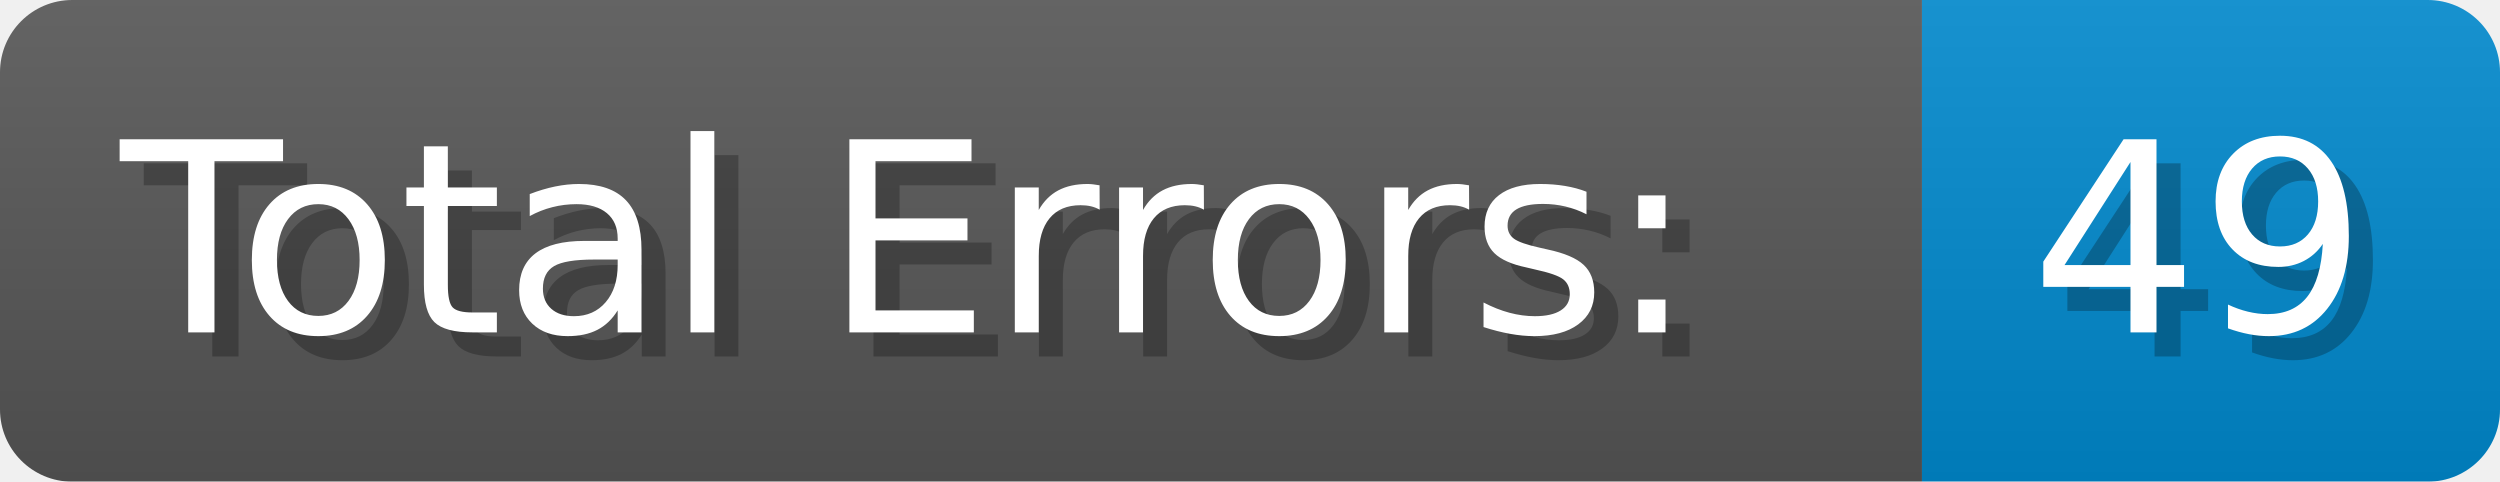
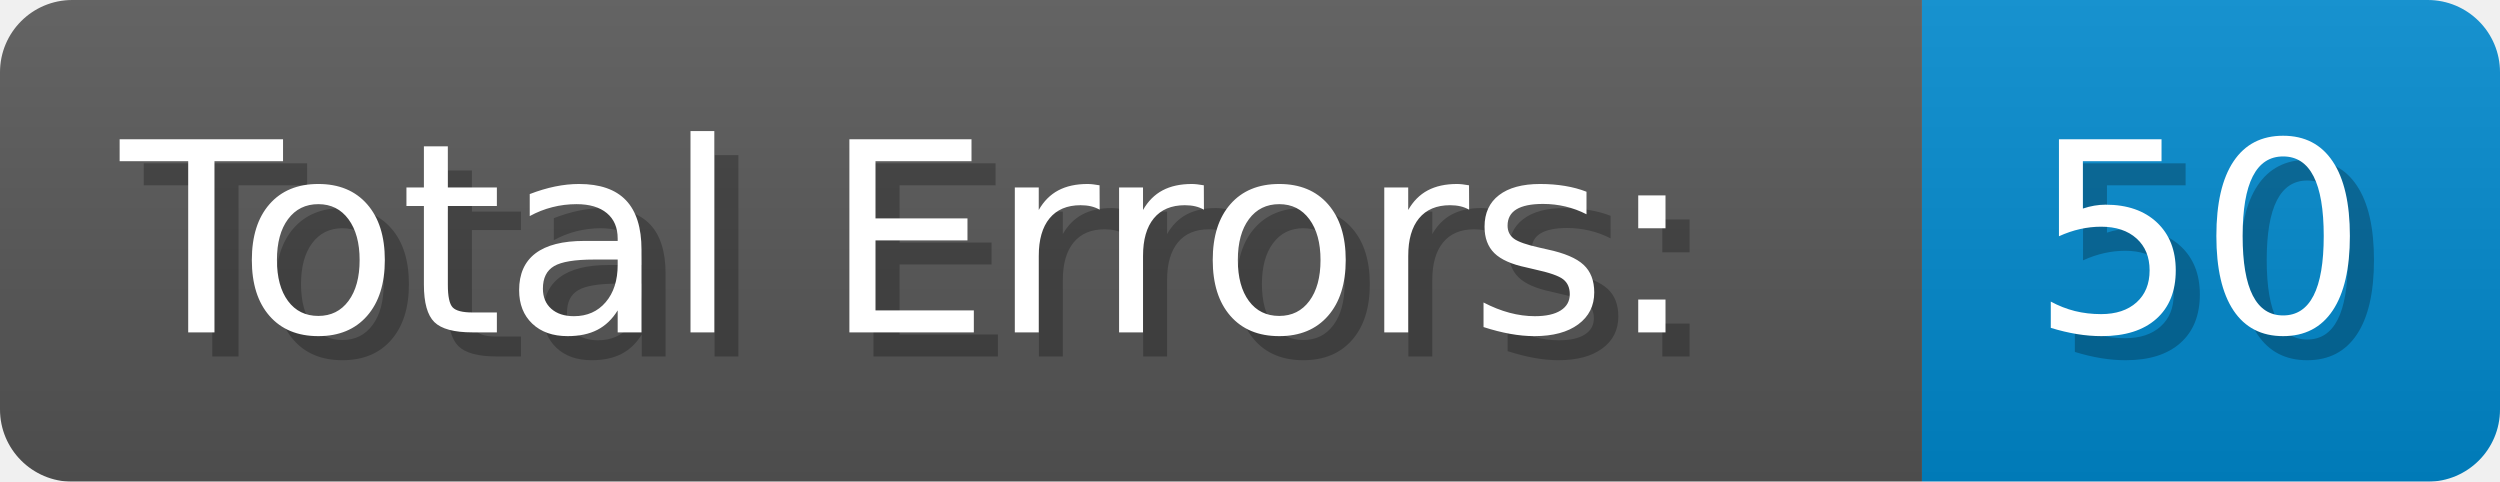
- <svg xmlns="http://www.w3.org/2000/svg" width="155.7" height="30" viewBox="0 0 1038 200" role="img" aria-label="Total Errors:: 49">
+ <svg xmlns="http://www.w3.org/2000/svg" width="155.7" height="30" viewBox="0 0 1038 200" role="img" aria-label="Total Errors:: 50">
  <linearGradient id="a" x2="0" y2="100%">
    <stop offset="0" stop-opacity=".1" stop-color="#EEE" />
    <stop offset="1" stop-opacity=".1" />
  </linearGradient>
  <mask id="m">
    <rect width="1038" height="200" rx="30" fill="#FFF" />
  </mask>
  <g mask="url(#m)">
    <rect width="798" height="200" fill="#555" />
    <rect width="240" height="200" fill="#08C" x="798" />
    <rect width="1038" height="200" fill="url(#a)" />
  </g>
  <g aria-hidden="true" fill="#fff" text-anchor="start" font-family="Verdana,DejaVu Sans,sans-serif" font-size="110">
    <text x="60" y="148" textLength="698" fill="#000" opacity="0.25">Total Errors:</text>
    <text x="50" y="138" textLength="698">Total Errors:</text>
-     <text x="853" y="148" textLength="140" fill="#000" opacity="0.25">49</text>
-     <text x="843" y="138" textLength="140">49</text>
+     <text x="853" y="148" textLength="140" fill="#000" opacity="0.25">50</text>
+     <text x="843" y="138" textLength="140">50</text>
  </g>
</svg>
